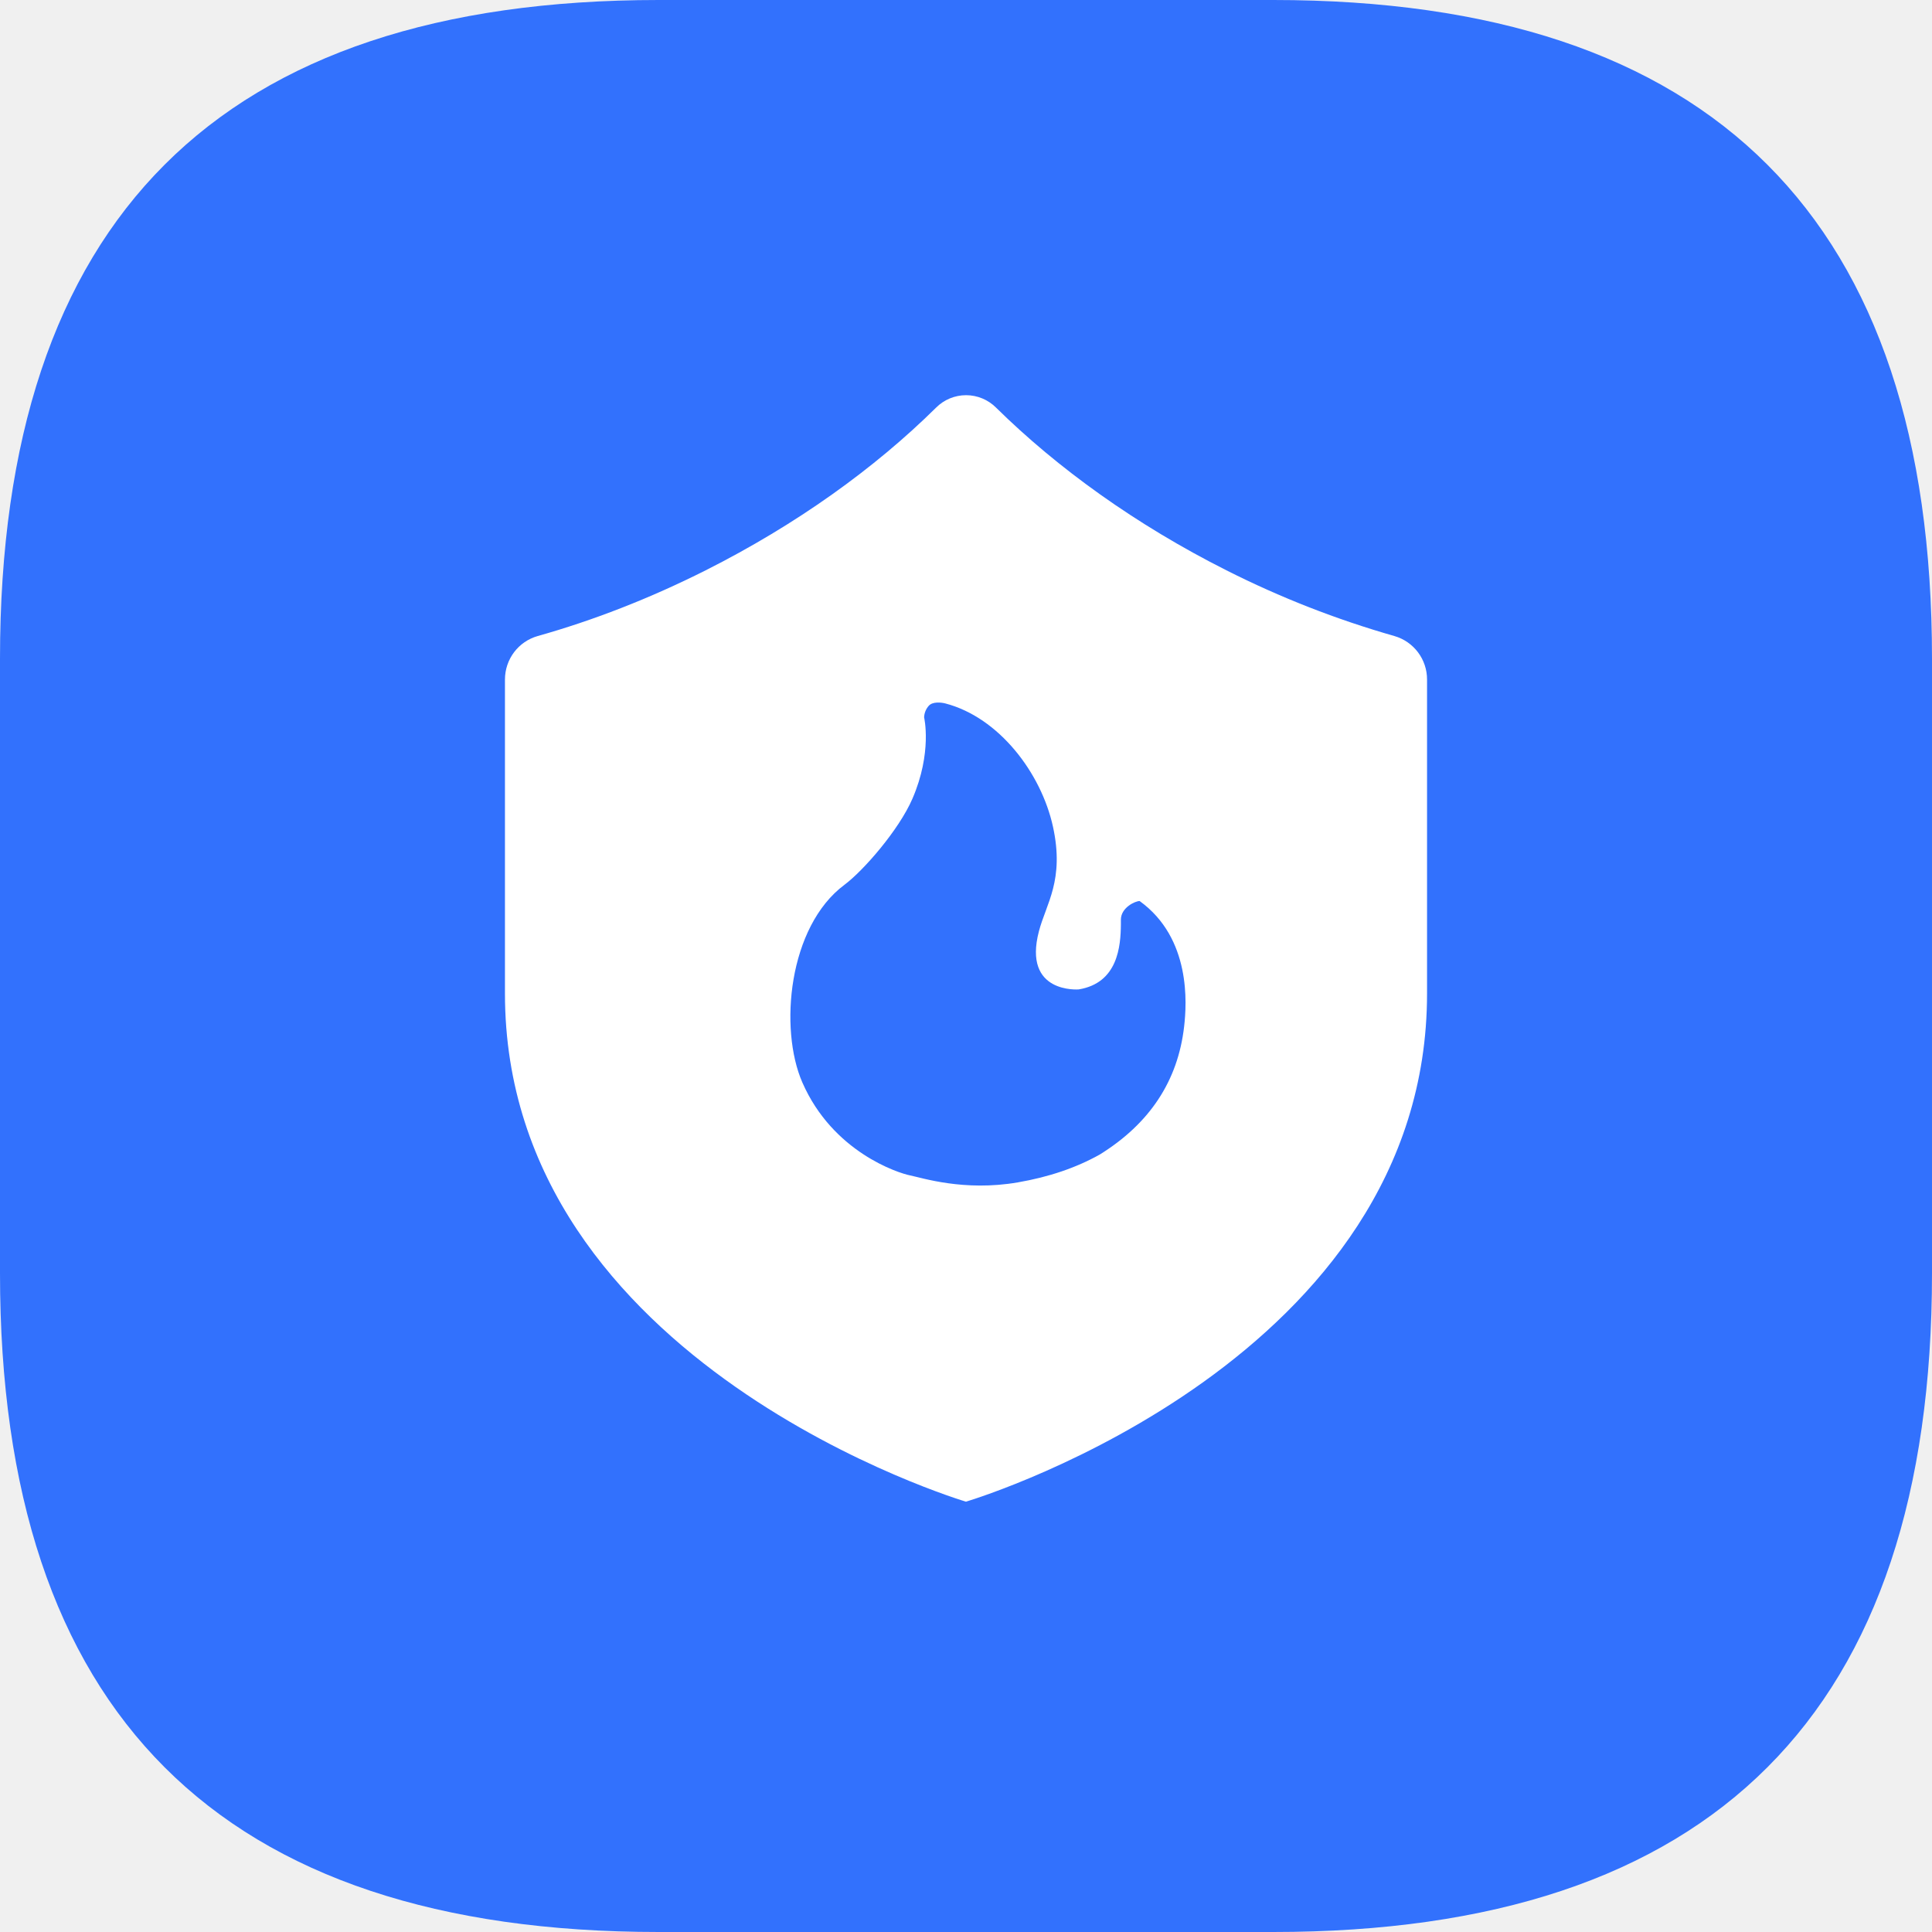
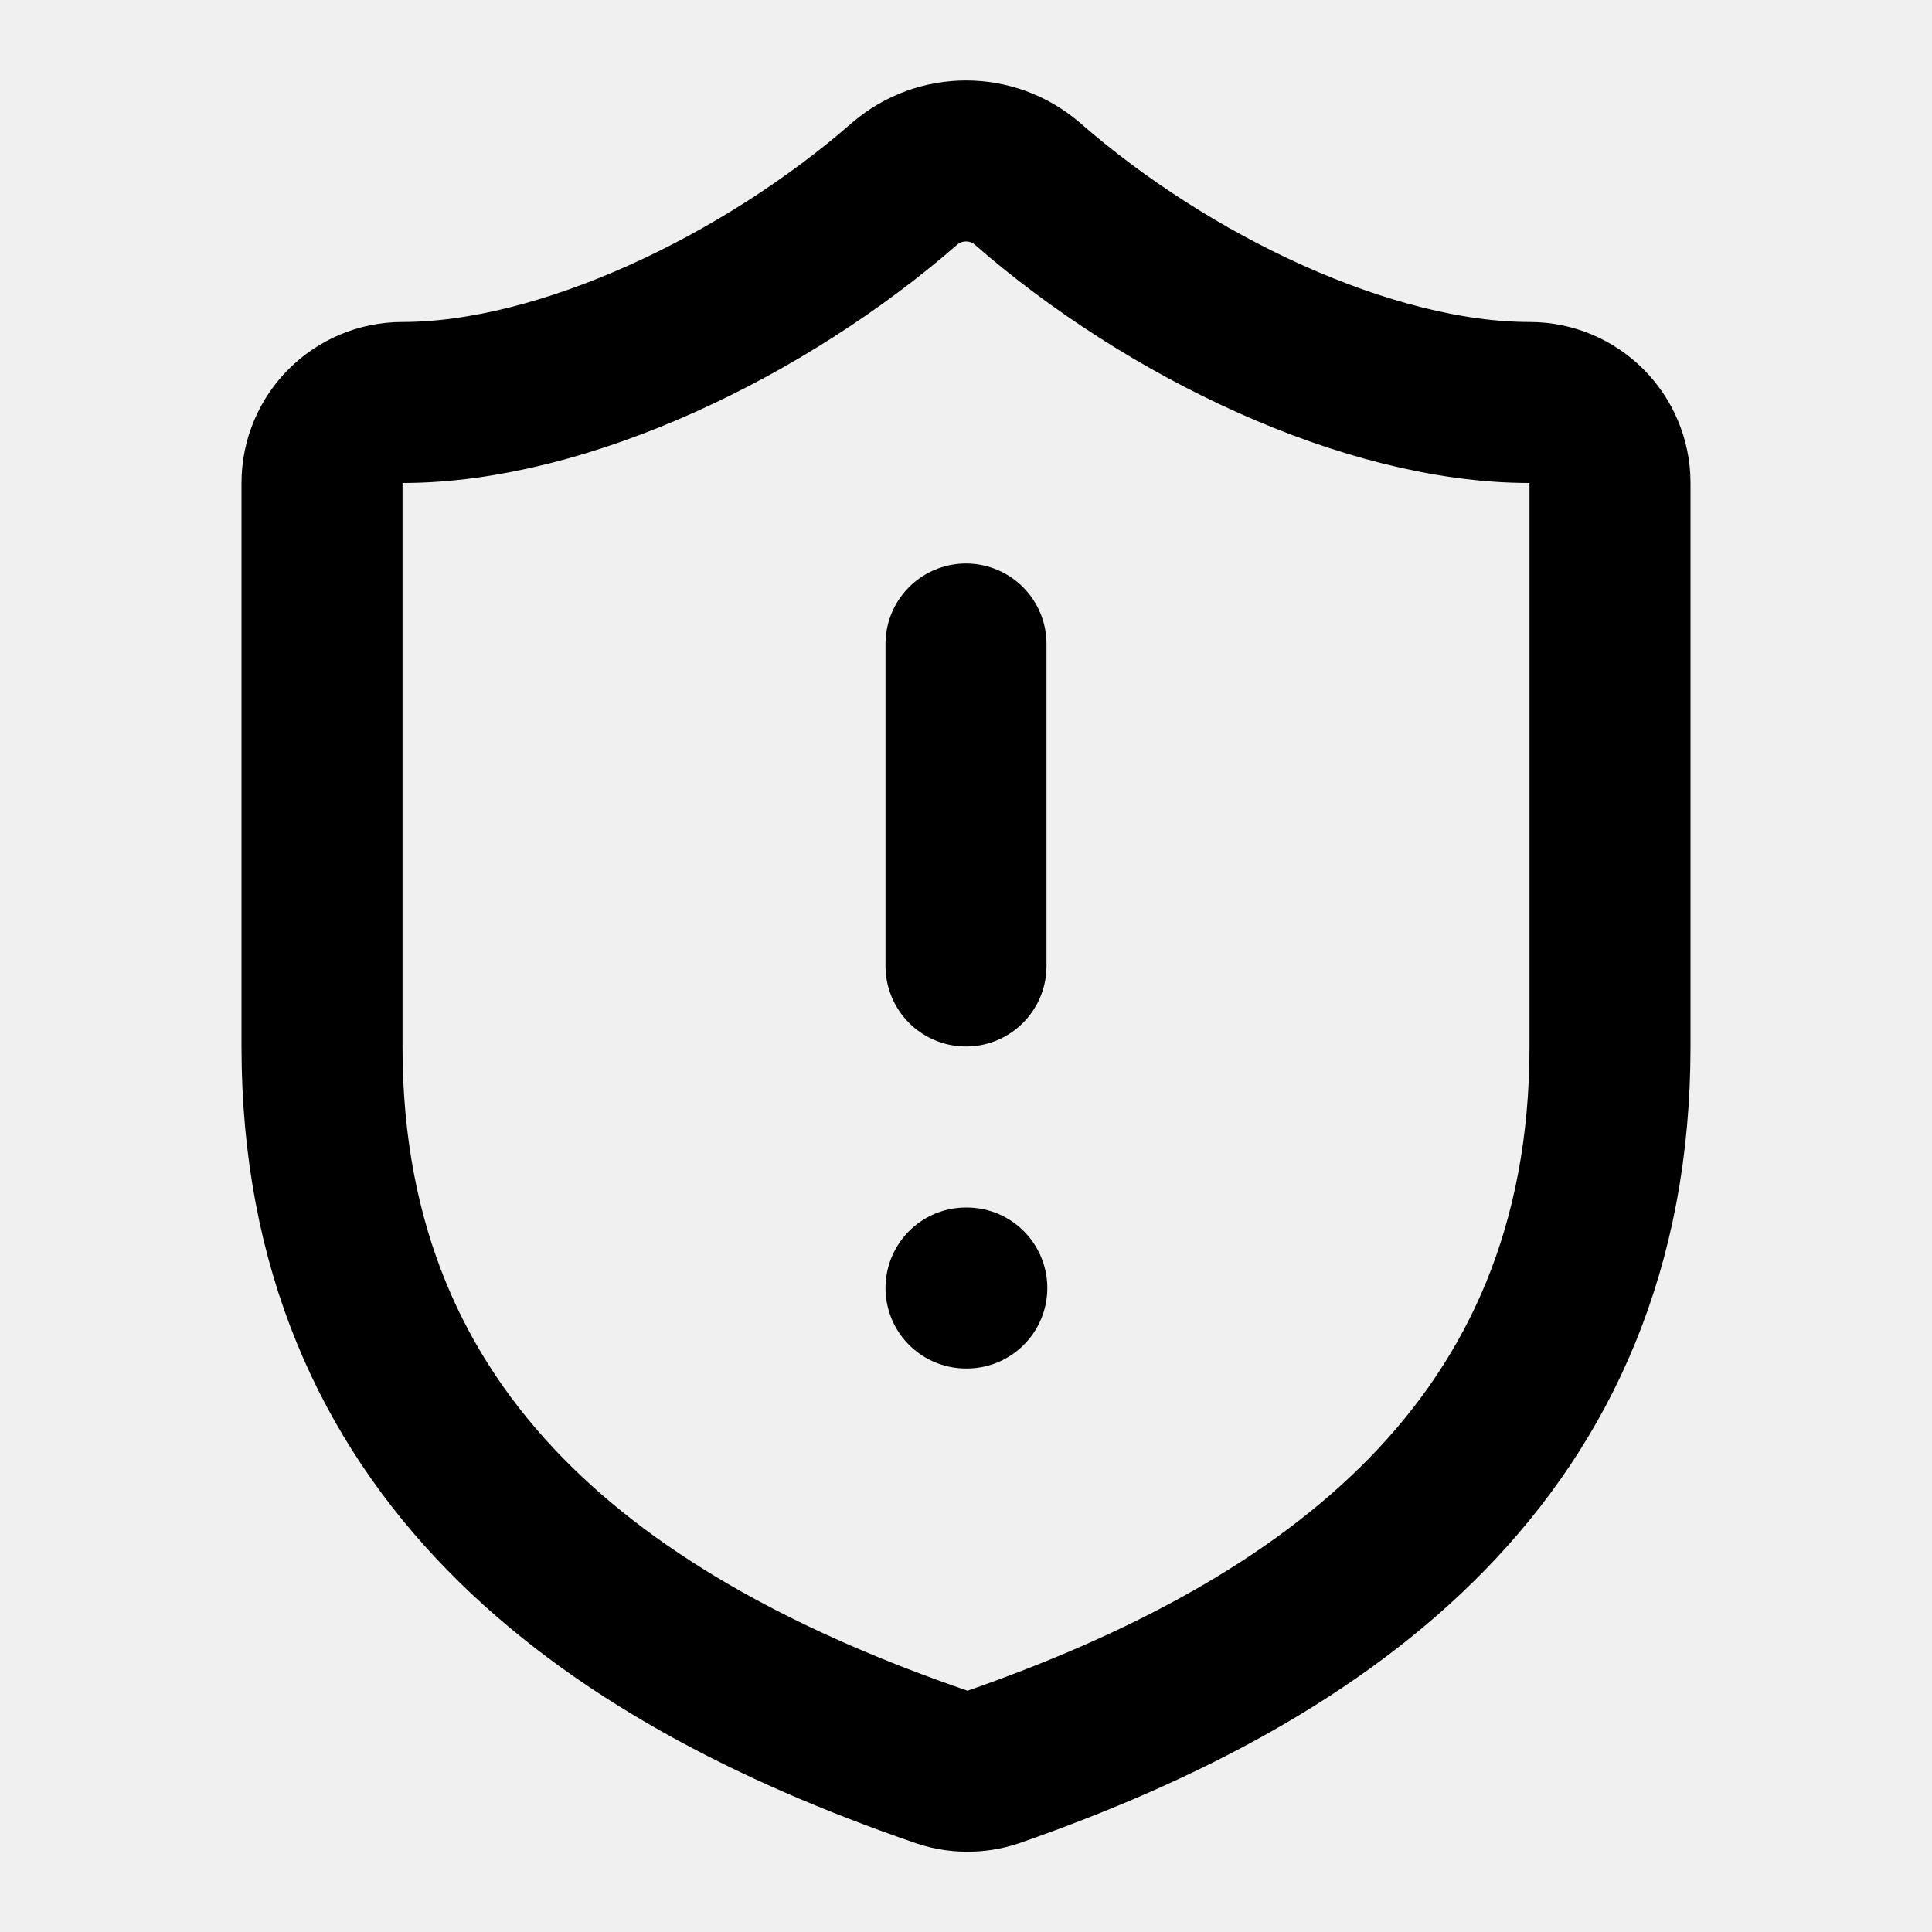
- <svg xmlns="http://www.w3.org/2000/svg" t="1744466668888" class="icon" viewBox="0 0 1024 1024" version="1.1" p-id="16646" width="200" height="200">
-   <path d="M0 0m349.091 0l325.818 0q349.091 0 349.091 349.091l0 325.818q0 349.091-349.091 349.091l-325.818 0q-349.091 0-349.091-349.091l0-325.818q0-349.091 349.091-349.091Z" fill="#3271FD" p-id="16647" />
-   <path d="M496.105 216.087a22.458 22.458 0 0 1 31.86 0c32.489 32 74.007 61.987 122.089 86.202a505.03 505.03 0 0 0 89.018 34.828A23.924 23.924 0 0 1 756.364 360.227V526.545c0 192.966-234.682 266.426-244.073 269.277L512 795.927s-244.364-72.46-244.364-269.37V360.227c0-10.938 7.191-20.224 17.35-23.11 29.091-8.18 59.113-19.77 89.018-34.828 48.081-24.215 89.67-54.132 122.1-86.202z m-3.817 157.964a9.74 9.74 0 0 0-2.49 6.167s4.422 18.572-6.202 43.136c-7.191 16.605-26.065 38.202-36.003 45.591-29.801 22.179-34.735 76.393-22.342 104.751 16.128 36.969 50.897 48.058 57.1 49.292 6.214 1.233 28.556 8.634 57.111 3.7 16.524-2.851 30.999-7.785 43.462-14.778 26.484-16.442 41.379-39.04 44.684-67.793 1.408-12.183 3.724-46.825-23.575-66.548-2.432 0-9.937 3.526-9.937 9.868v2.444c-0.116 11.613-1.548 31.081-22.342 34.525 0 0-29.801 2.467-21.108-30.813 3.817-14.627 13.649-27.113 7.447-55.459-6.214-28.335-28.556-57.914-57.111-65.315-2.176-0.559-6.679-1.012-8.692 1.233z" fill="#FFFFFF" p-id="16648" />
+ <svg xmlns="http://www.w3.org/2000/svg" class="lucide lucide-shield-alert" width="24" height="24" viewBox="0 0 24 24" fill="none" stroke="currentColor" stroke-width="2" stroke-linecap="round" stroke-linejoin="round">
+   <path d="M20 13c0 5-3.5 7.5-7.66 8.95a1 1 0 0 1-.67-.01C7.5 20.5 4 18 4 13V6a1 1 0 0 1 1-1c2 0 4.5-1.2 6.24-2.72a1.17 1.17 0 0 1 1.52 0C14.51 3.81 17 5 19 5a1 1 0 0 1 1 1z" />
+   <path d="M12 8v4" />
+   <path d="M12 16h.01" />
</svg>
